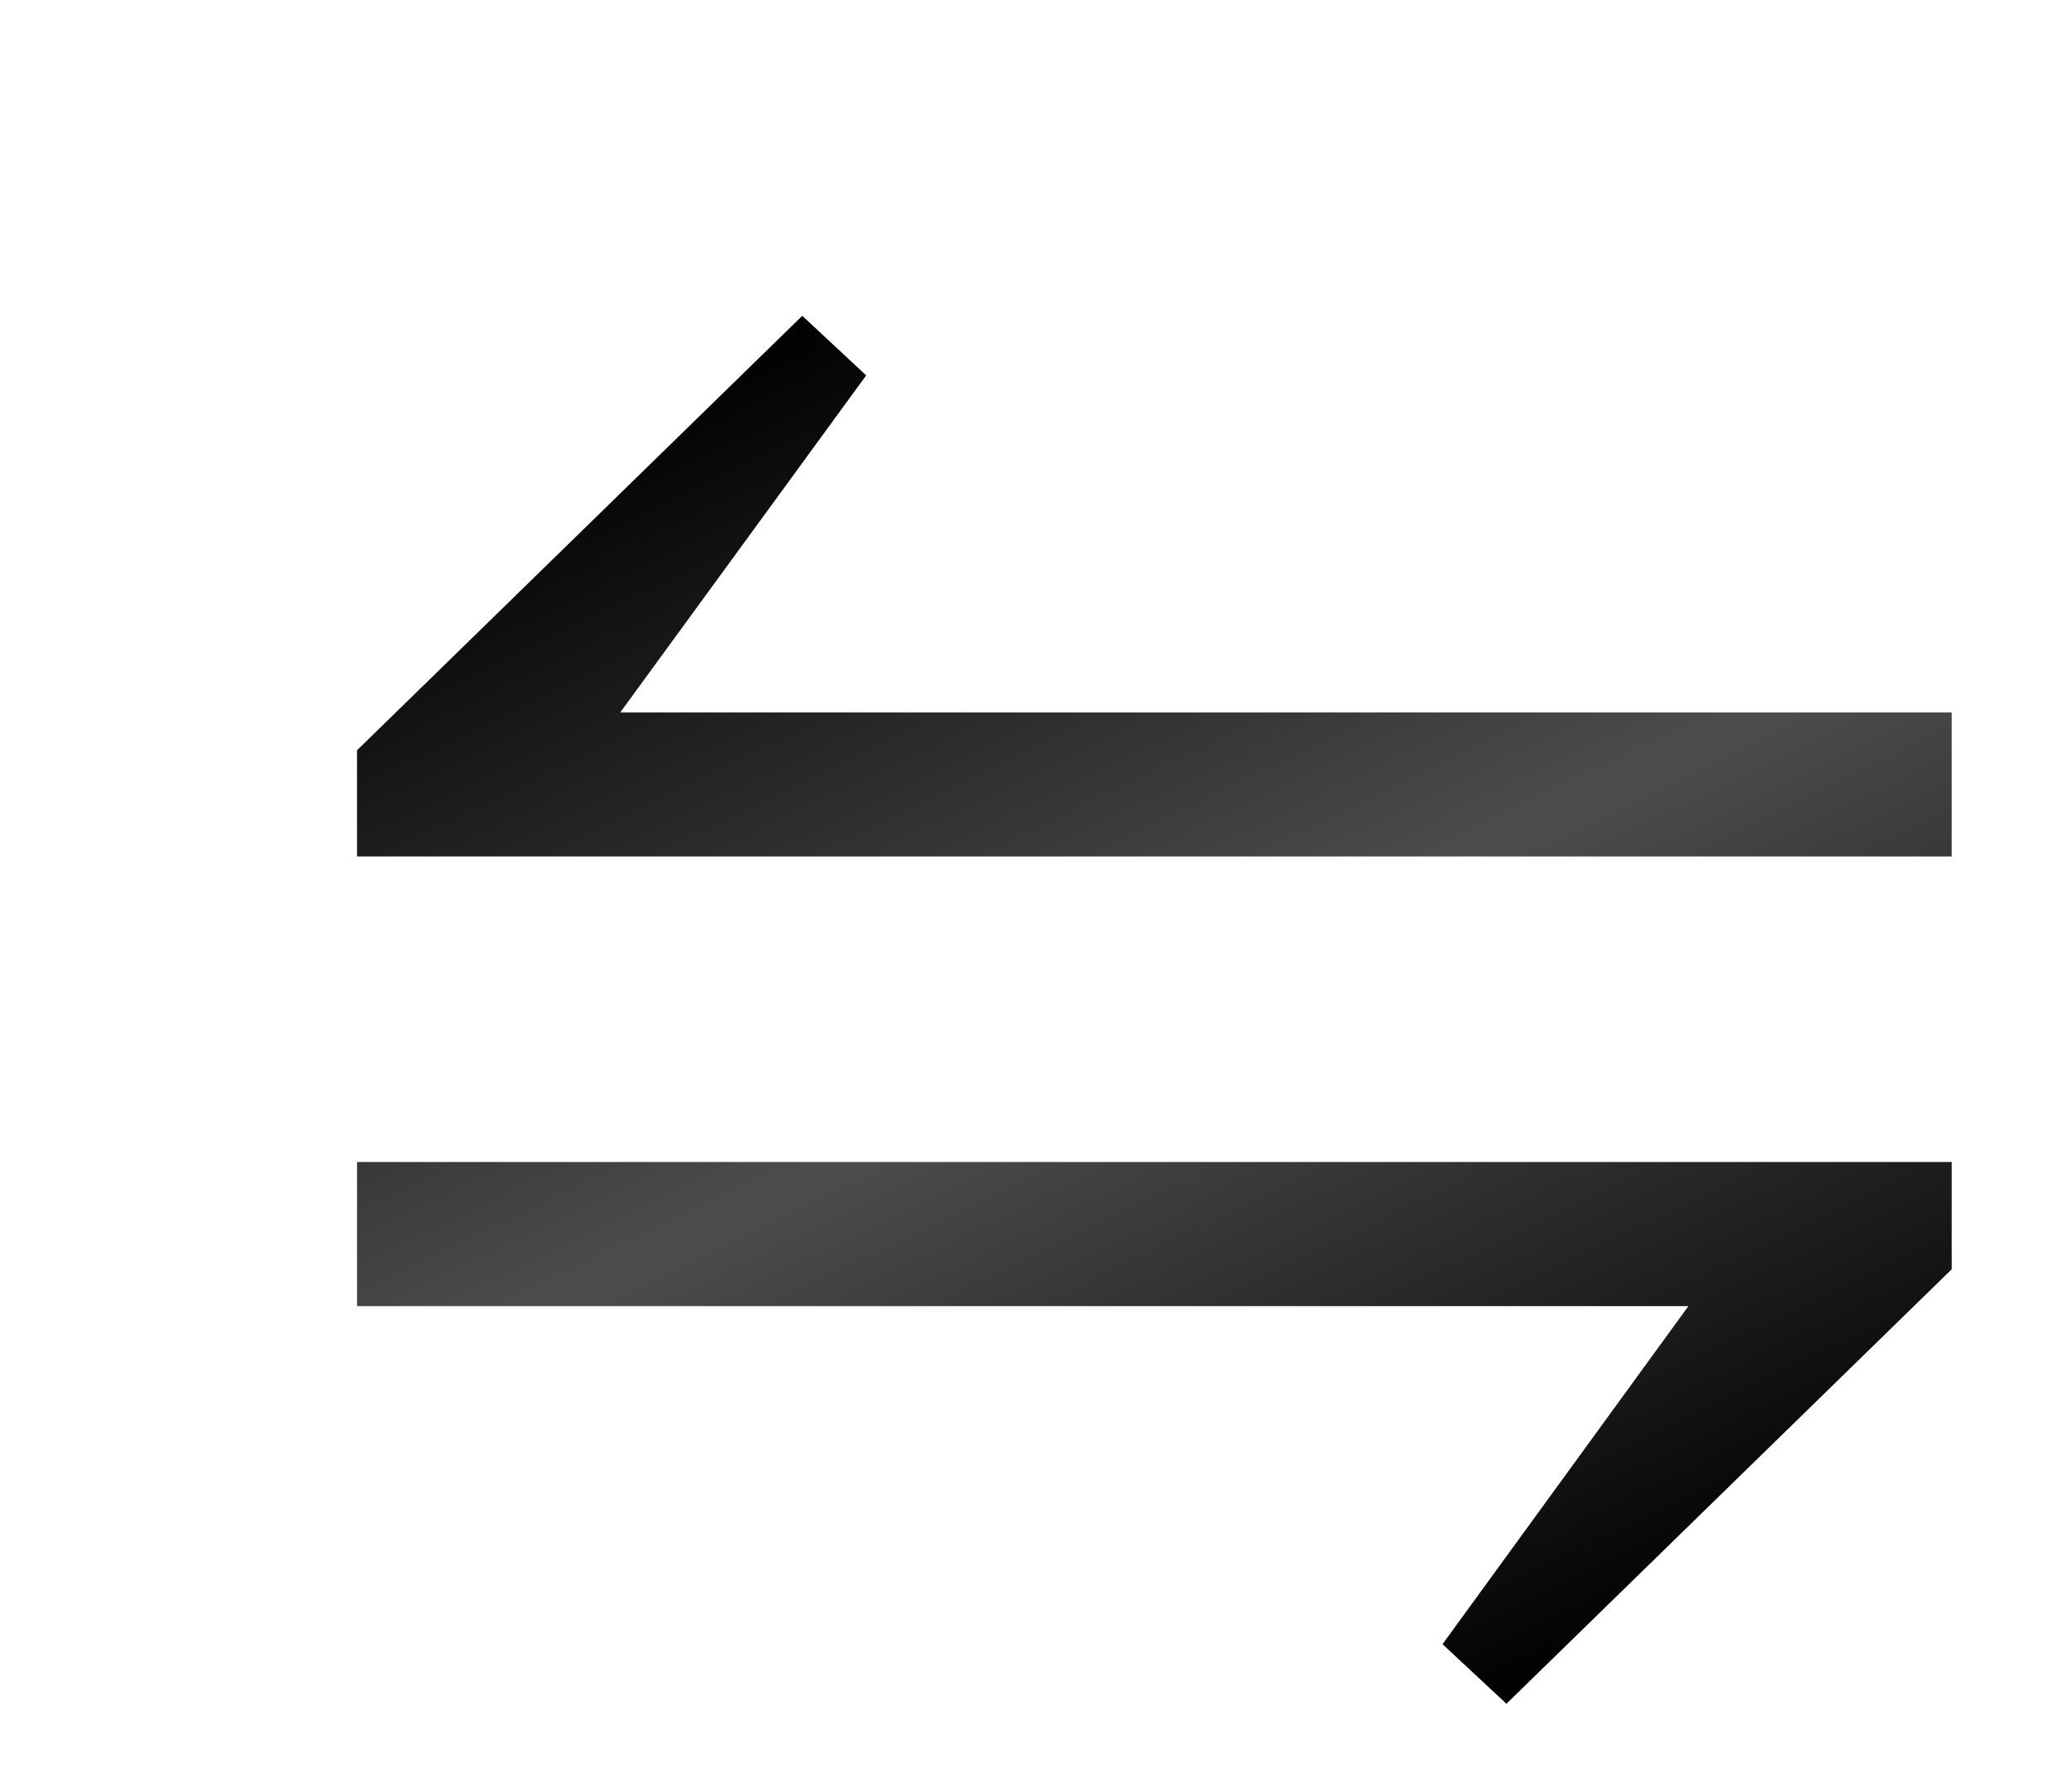
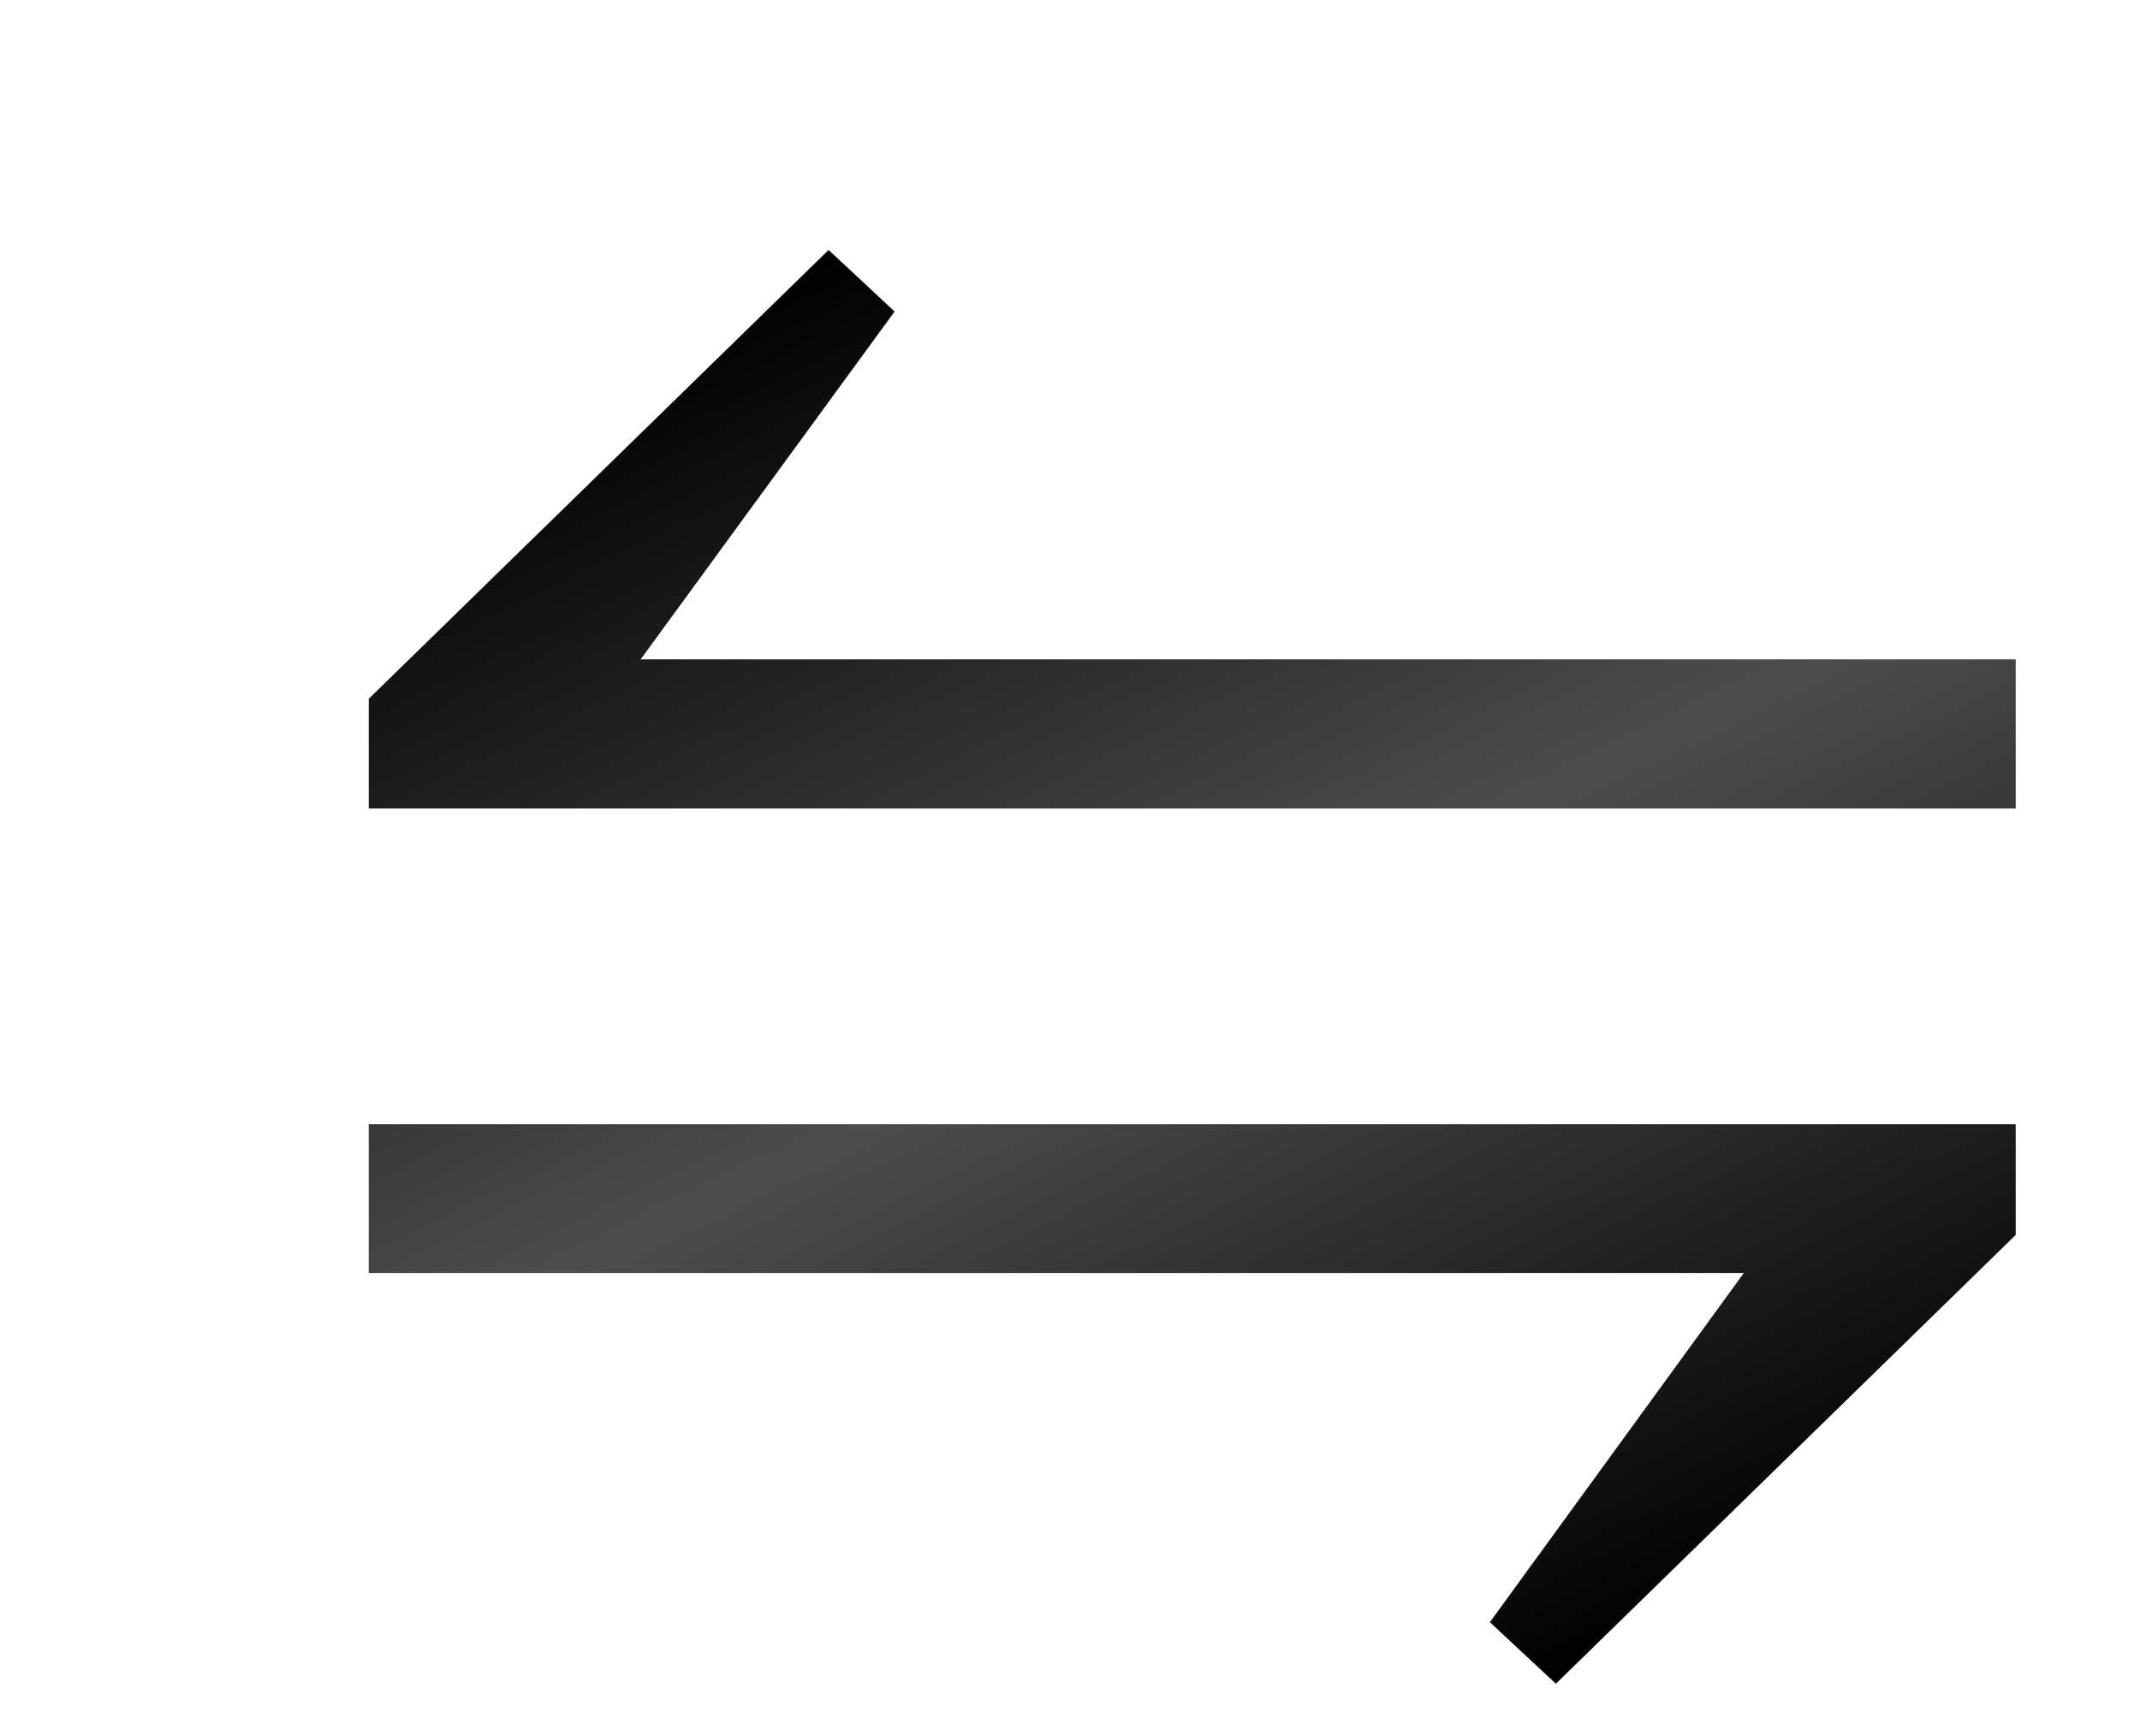
- <svg xmlns="http://www.w3.org/2000/svg" id="Layer_1" data-name="Layer 1" viewBox="0 0 363 313.38">
+ <svg xmlns="http://www.w3.org/2000/svg" id="Layer_1" data-name="Layer 1" viewBox="0 0 363 294.38">
  <defs>
    <style>.cls-1{fill:#a01010;opacity:0;}.cls-2{fill:url(#linear-gradient);}</style>
-     <linearGradient id="linear-gradient" x1="763.54" y1="520.46" x2="644.01" y2="275.39" gradientUnits="userSpaceOnUse">
+     <linearGradient id="linear-gradient" x1="763.54" y1="526.52" x2="644.01" y2="281.44" gradientUnits="userSpaceOnUse">
      <stop offset="0" />
      <stop offset="0.5" stop-color="#4d4d4d" />
      <stop offset="1" />
    </linearGradient>
  </defs>
-   <rect class="cls-1" width="363" height="313.38" />
-   <path class="cls-2" d="M843.42,371.08H564.05V352.47l78-76.13,11.2,10.44-43.08,59.05H843.42ZM564.05,424.62H843.42v18.8l-78,76.13-11.2-10.44,43.08-59.24H564.05Z" transform="translate(-501.5 -221)" />
+   <rect class="cls-1" width="363" height="294.38" />
+   <path class="cls-2" d="M843.42,377.14H564.05V358.53l78-76.13,11.2,10.44-43.08,59H843.42ZM564.05,430.68H843.42v18.79l-78,76.13-11.2-10.44,43.08-59.23H564.05Z" transform="translate(-501.5 -240)" />
</svg>
